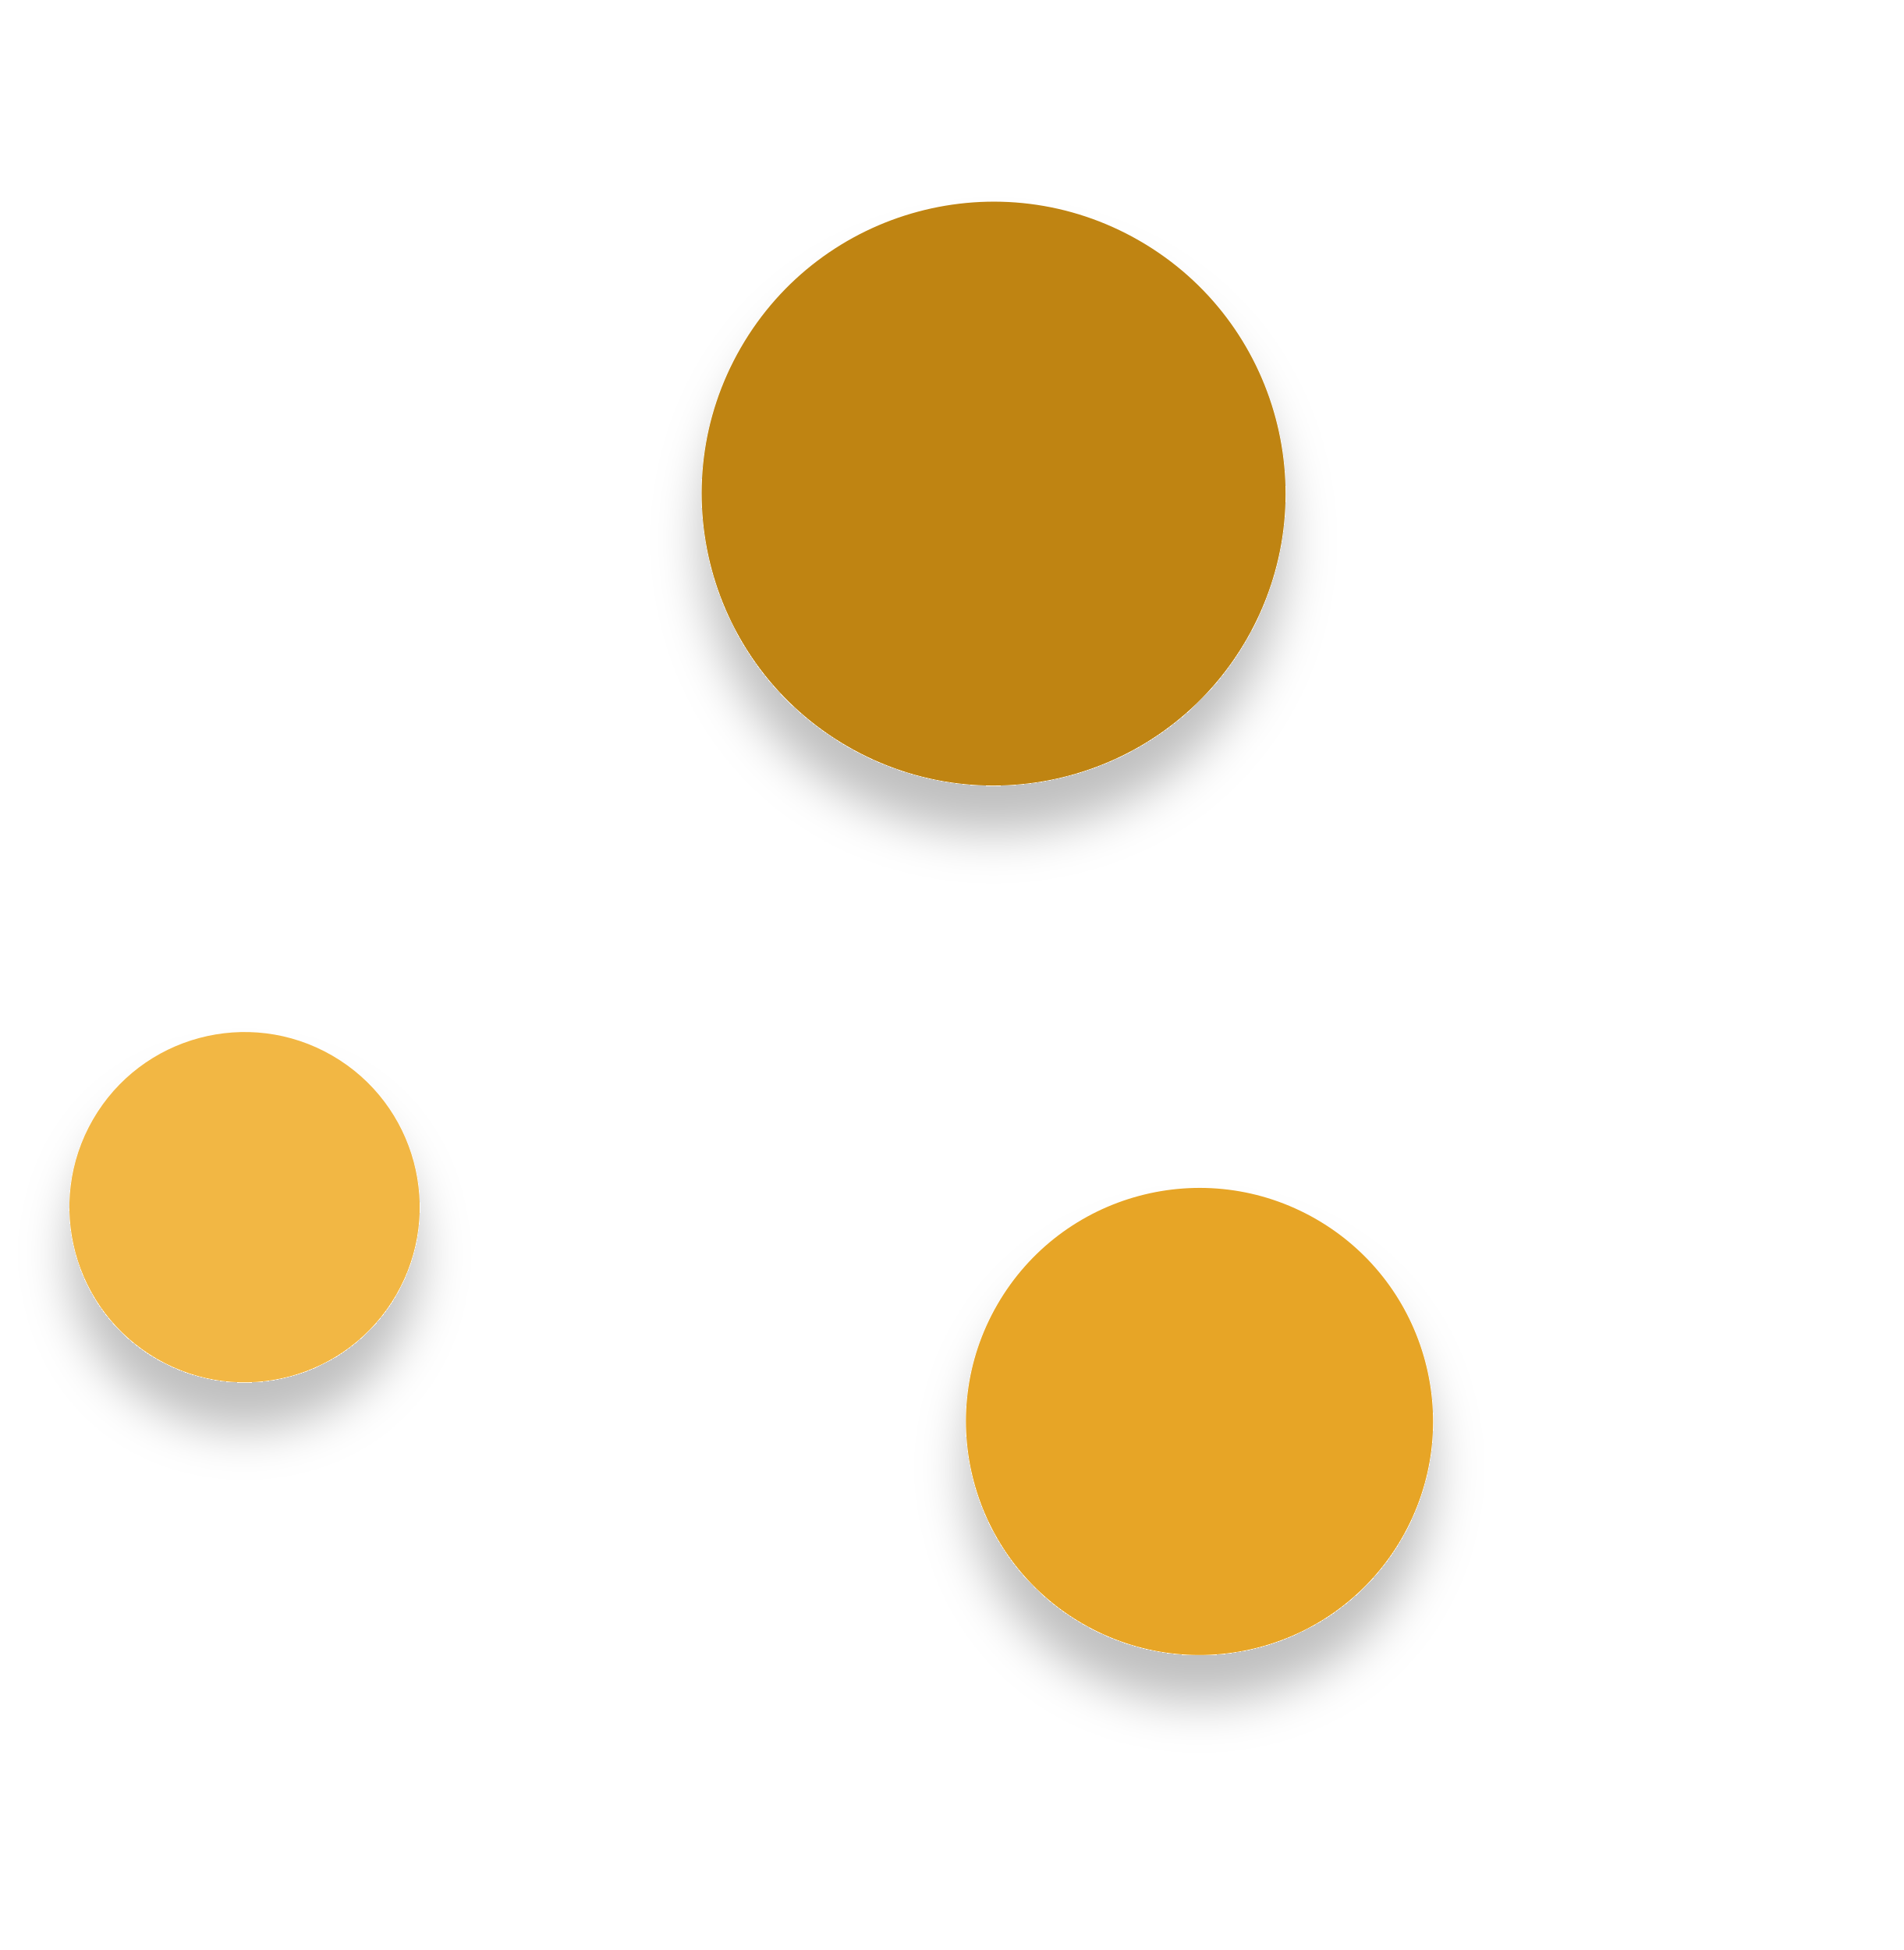
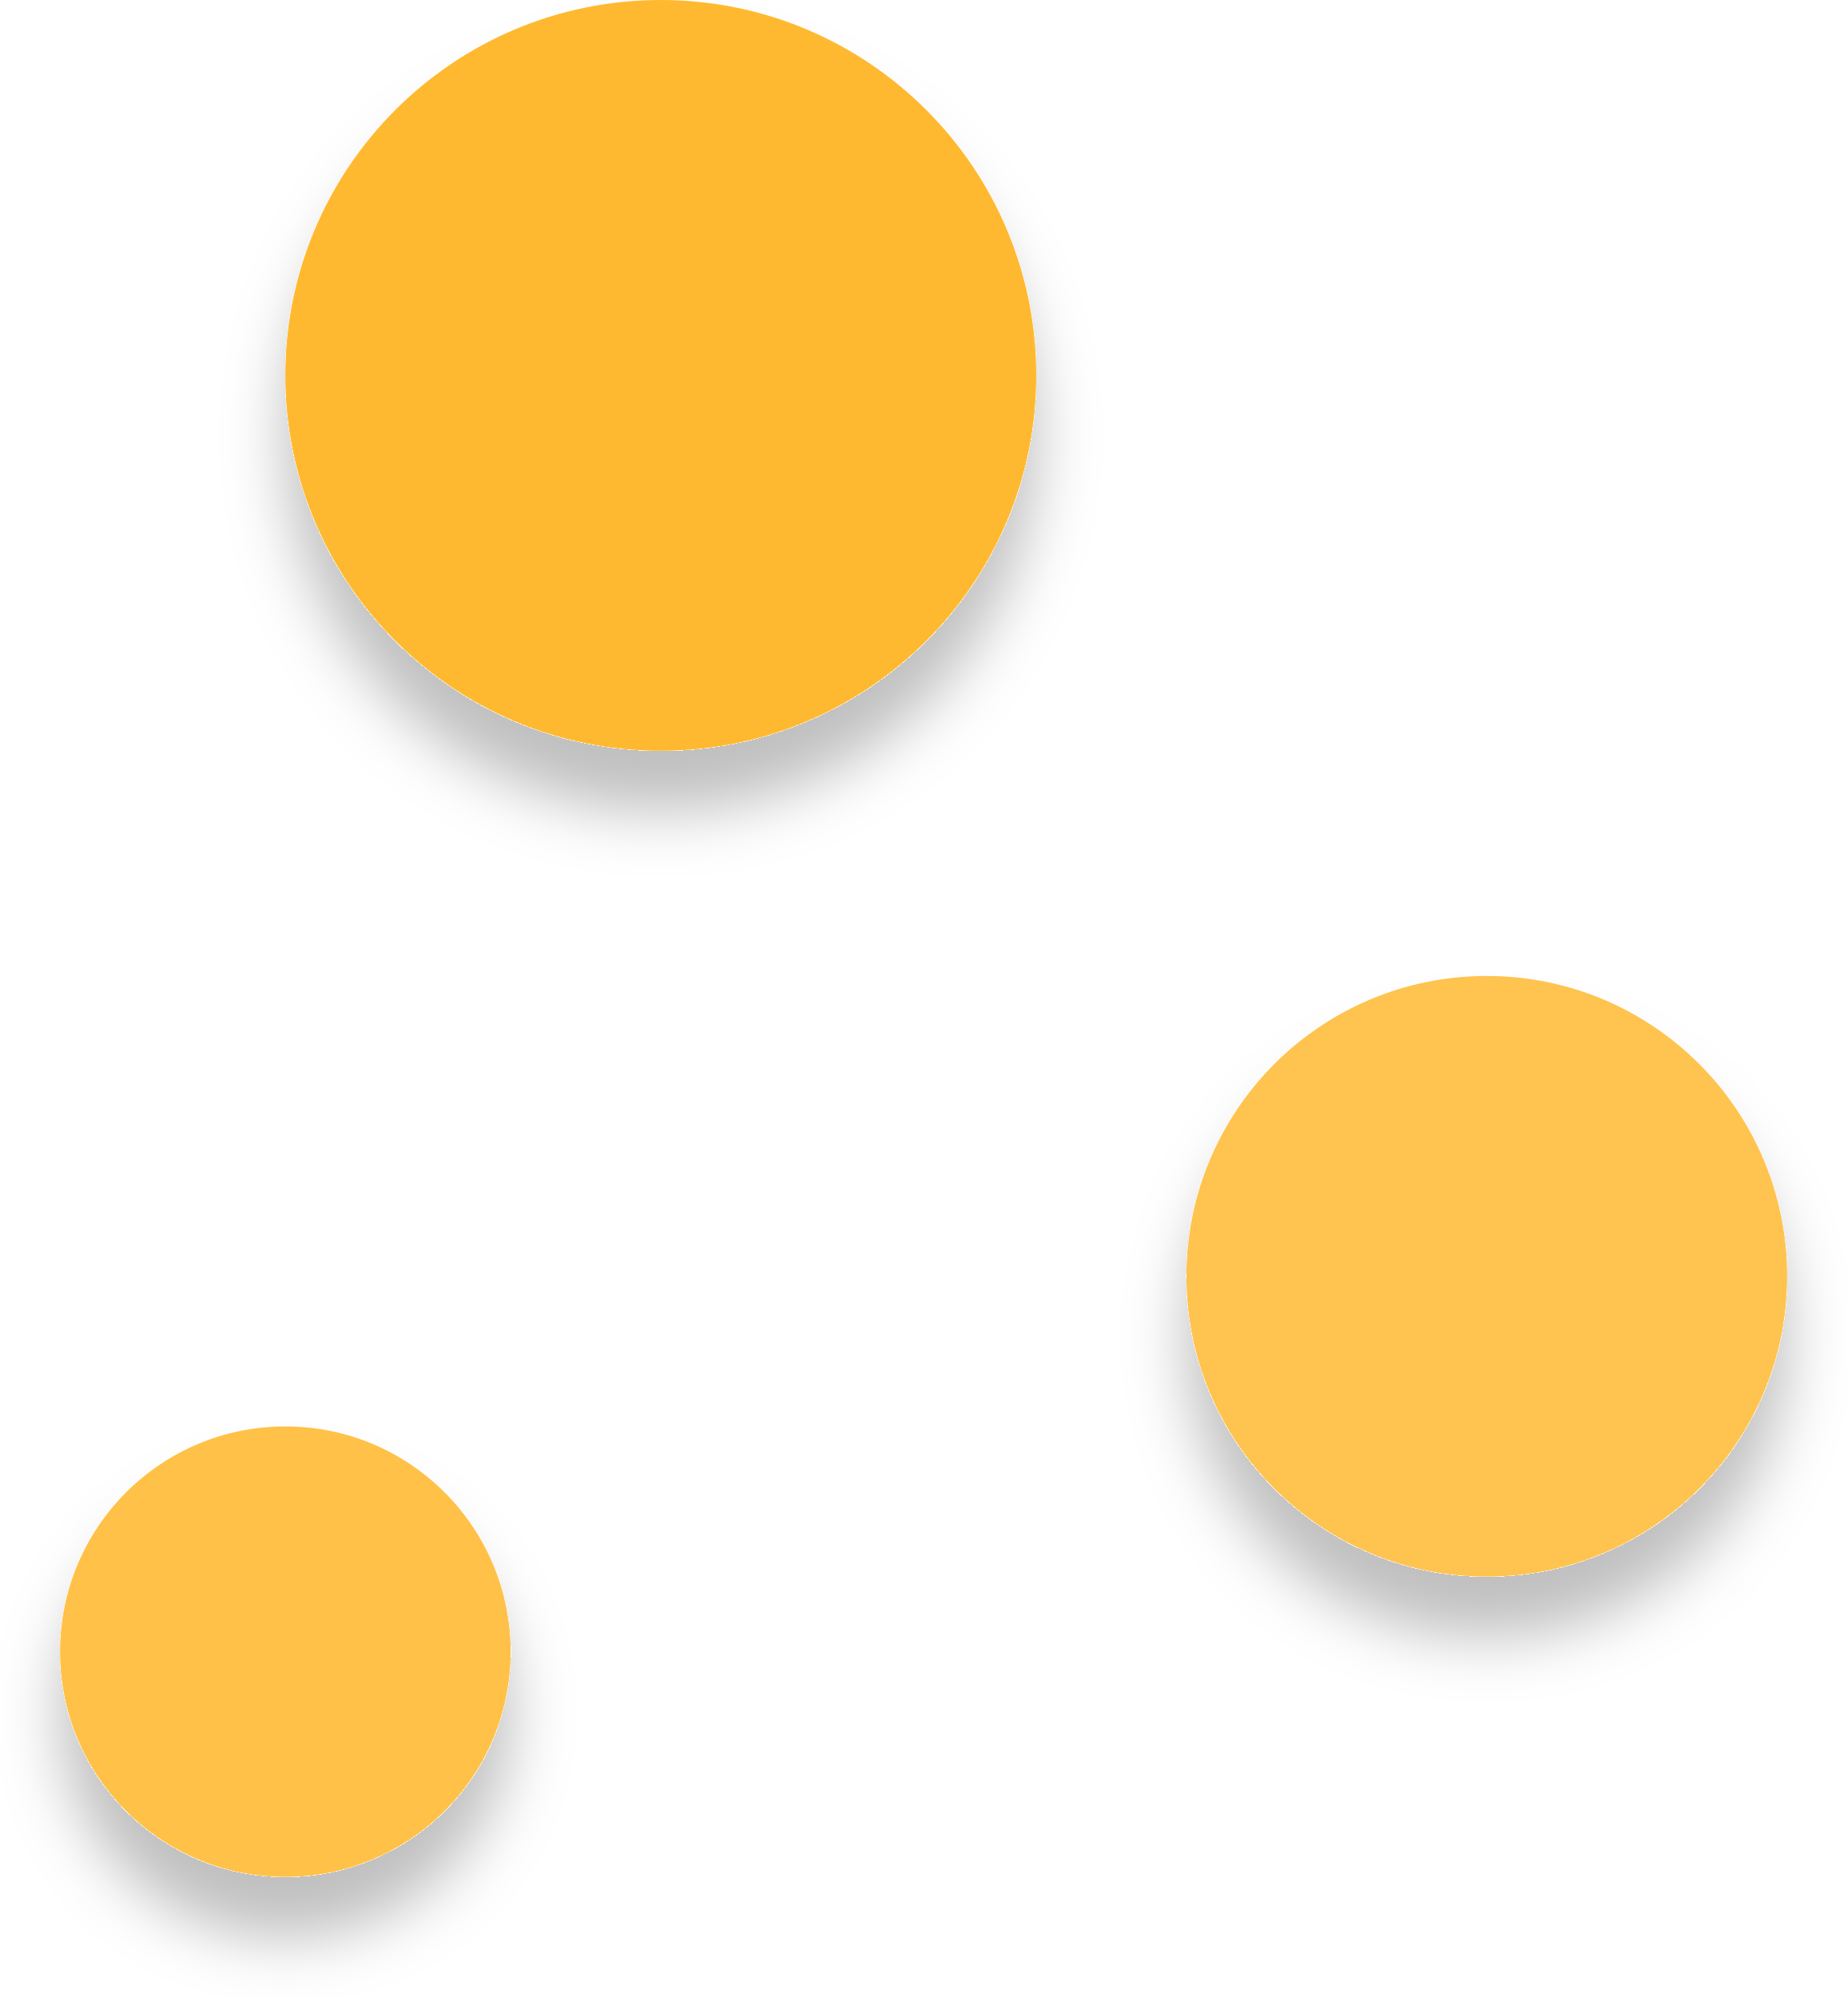
- <svg xmlns="http://www.w3.org/2000/svg" width="100%" height="100%" viewBox="0 0 163 167" fill="none">
-   <g filter="url(#filter0_d_147_189)">
-     <circle cx="85.094" cy="42.274" r="25" transform="rotate(30 85.0945 42.274)" fill="#BF8412" />
-     <circle cx="102.726" cy="121.736" r="20" transform="rotate(30 102.726 121.736)" fill="#E7A526" />
-     <circle cx="20.944" cy="103.386" r="15" transform="rotate(30 20.9439 103.386)" fill="#F2B744" />
+ <svg xmlns="http://www.w3.org/2000/svg" width="100%" height="100%" viewBox="0 0 123 133" fill="none">
+   <g filter="url(#filter0_d_147_193)">
+     <circle cx="44" cy="25" r="25" fill="#FFB930" />
+     <circle cx="99" cy="85" r="20" fill="#FFC34F" />
+     <circle cx="19" cy="110" r="15" fill="#FFC147" />
  </g>
  <defs>
-     <filter id="filter0_d_147_189" x="-3.547" y="0.623" width="170.093" height="173.753" filterUnits="userSpaceOnUse" color-interpolation-filters="sRGB">
+     <filter id="filter0_d_147_193" x="0" y="0" width="123" height="133" filterUnits="userSpaceOnUse" color-interpolation-filters="sRGB">
      <feFlood flood-opacity="0" result="BackgroundImageFix" />
      <feColorMatrix in="SourceAlpha" type="matrix" values="0 0 0 0 0 0 0 0 0 0 0 0 0 0 0 0 0 0 127 0" result="hardAlpha" />
      <feOffset dy="4" />
      <feGaussianBlur stdDeviation="2" />
      <feComposite in2="hardAlpha" operator="out" />
      <feColorMatrix type="matrix" values="0 0 0 0 0 0 0 0 0 0 0 0 0 0 0 0 0 0 0.25 0" />
-       <feBlend mode="normal" in2="BackgroundImageFix" result="effect1_dropShadow_147_189" />
-       <feBlend mode="normal" in="SourceGraphic" in2="effect1_dropShadow_147_189" result="shape" />
+       <feBlend mode="normal" in2="BackgroundImageFix" result="effect1_dropShadow_147_193" />
+       <feBlend mode="normal" in="SourceGraphic" in2="effect1_dropShadow_147_193" result="shape" />
    </filter>
  </defs>
</svg>
